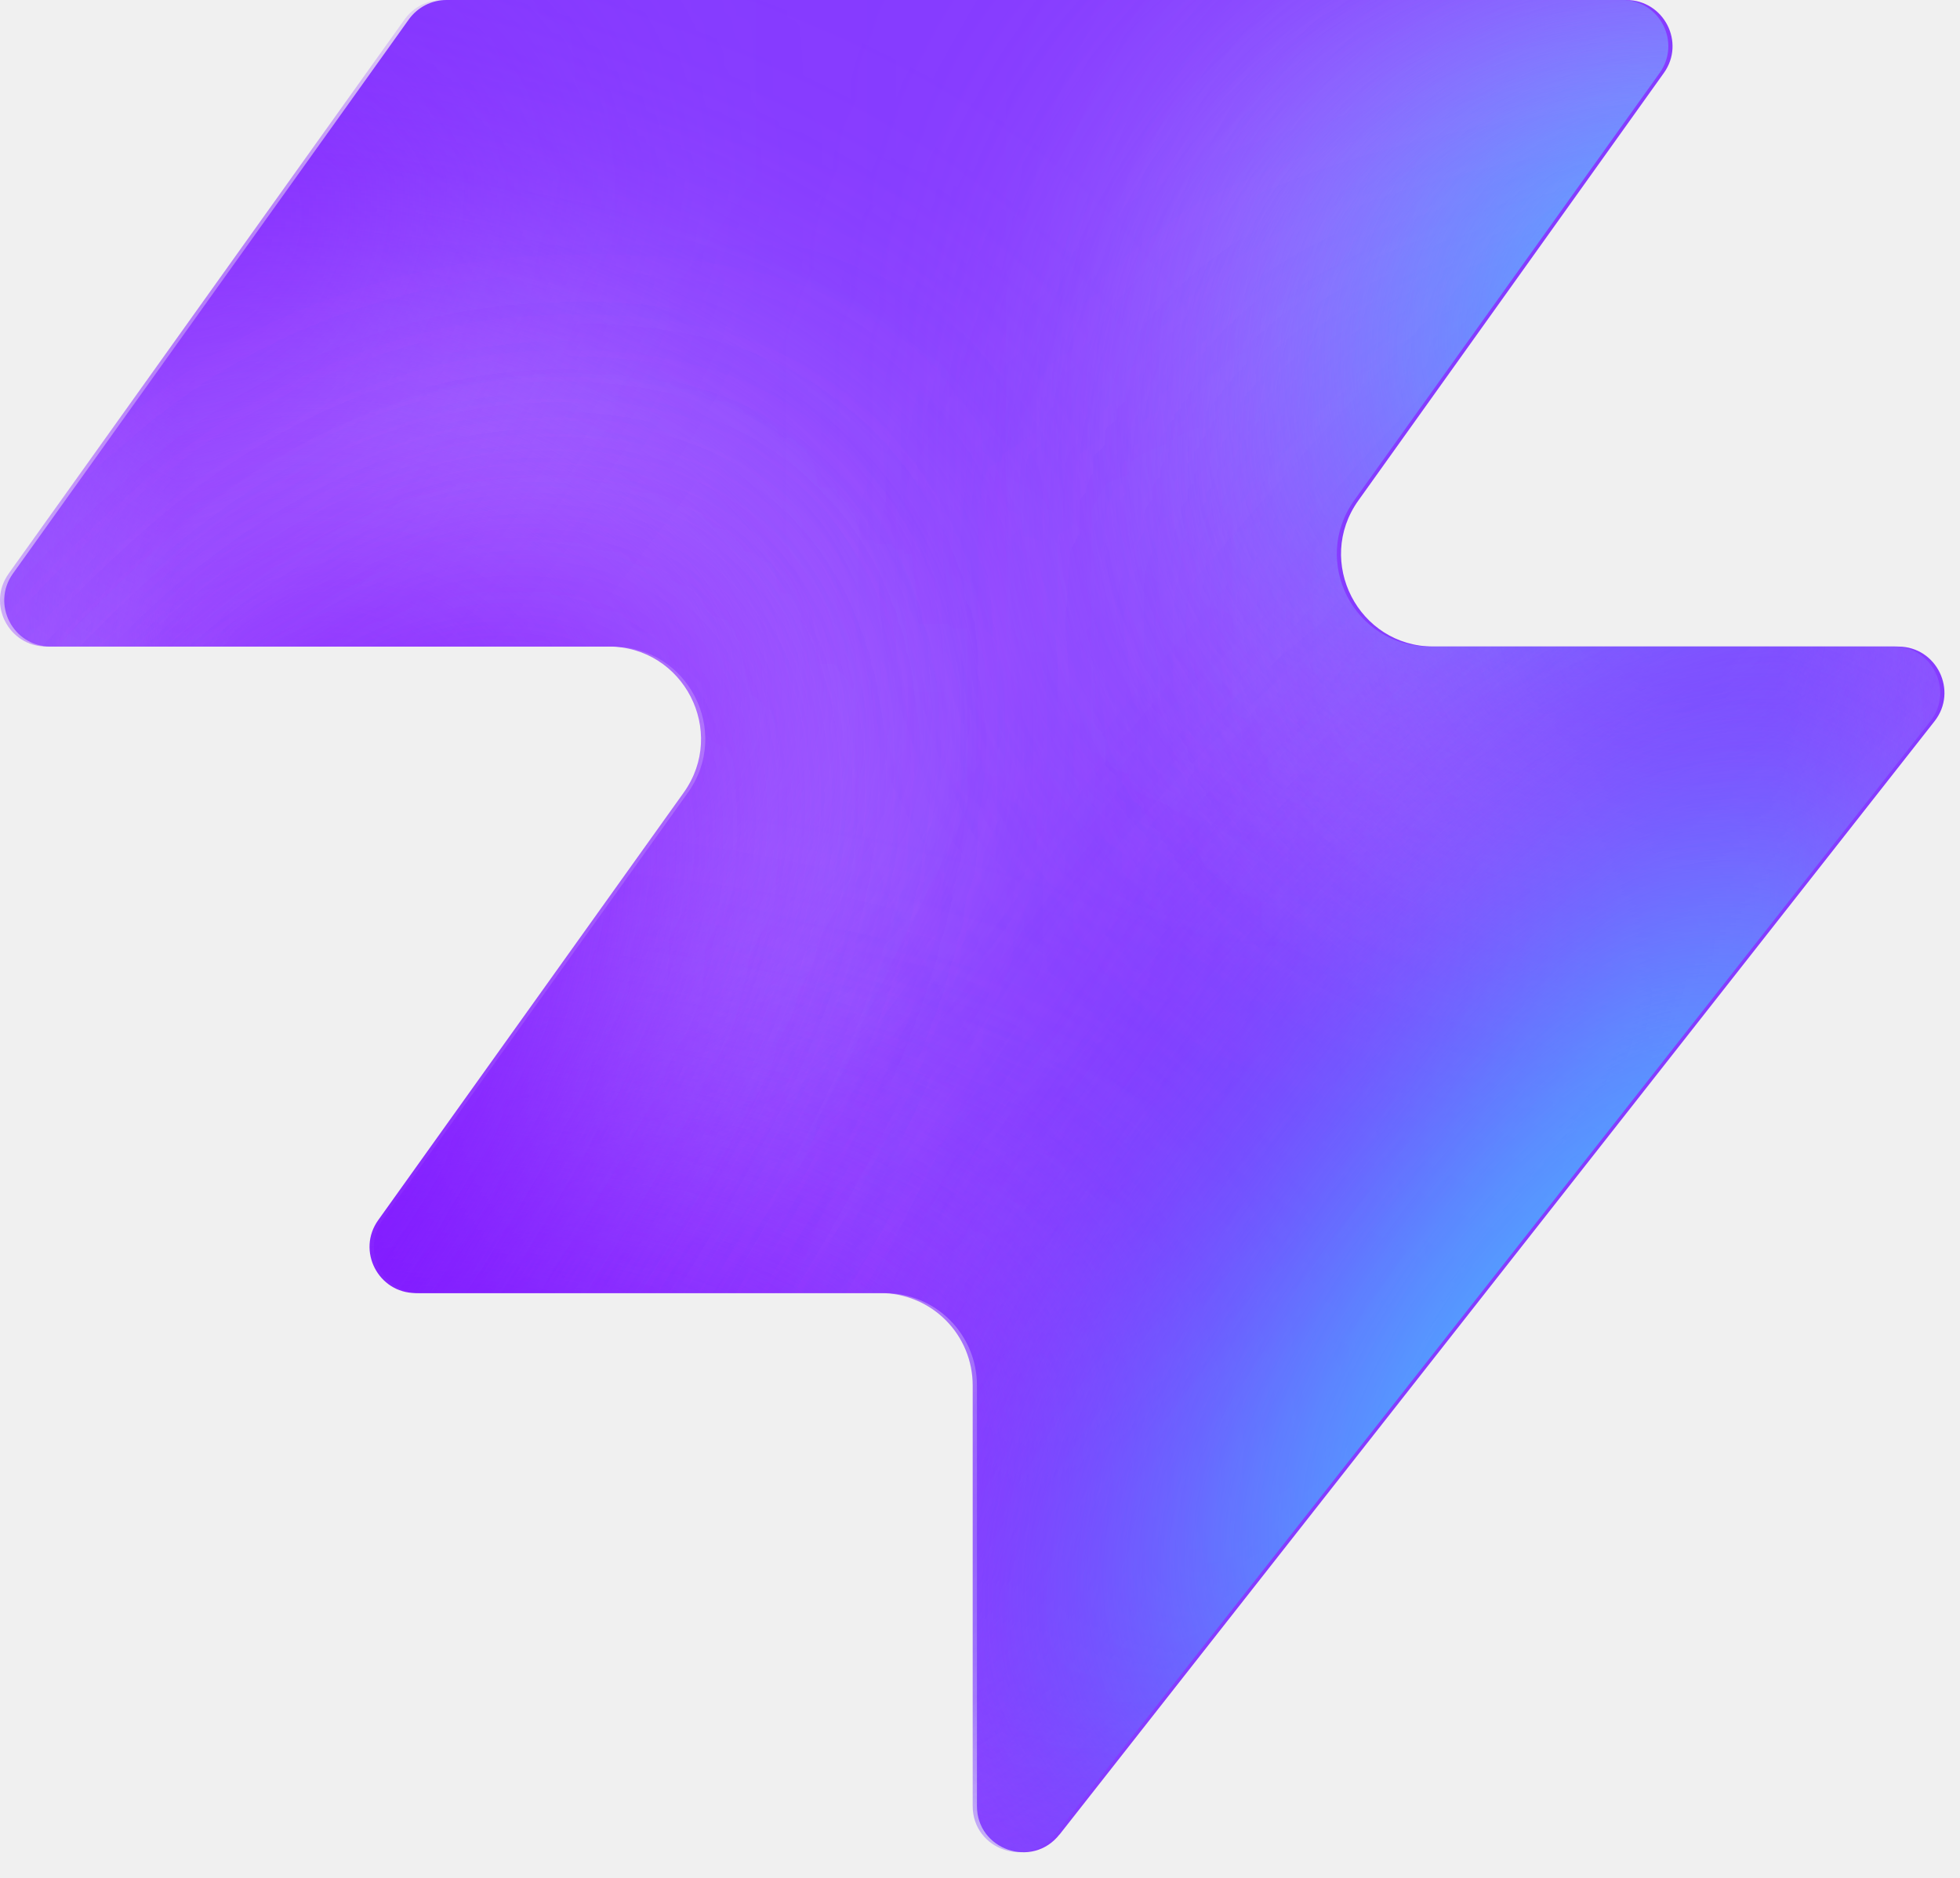
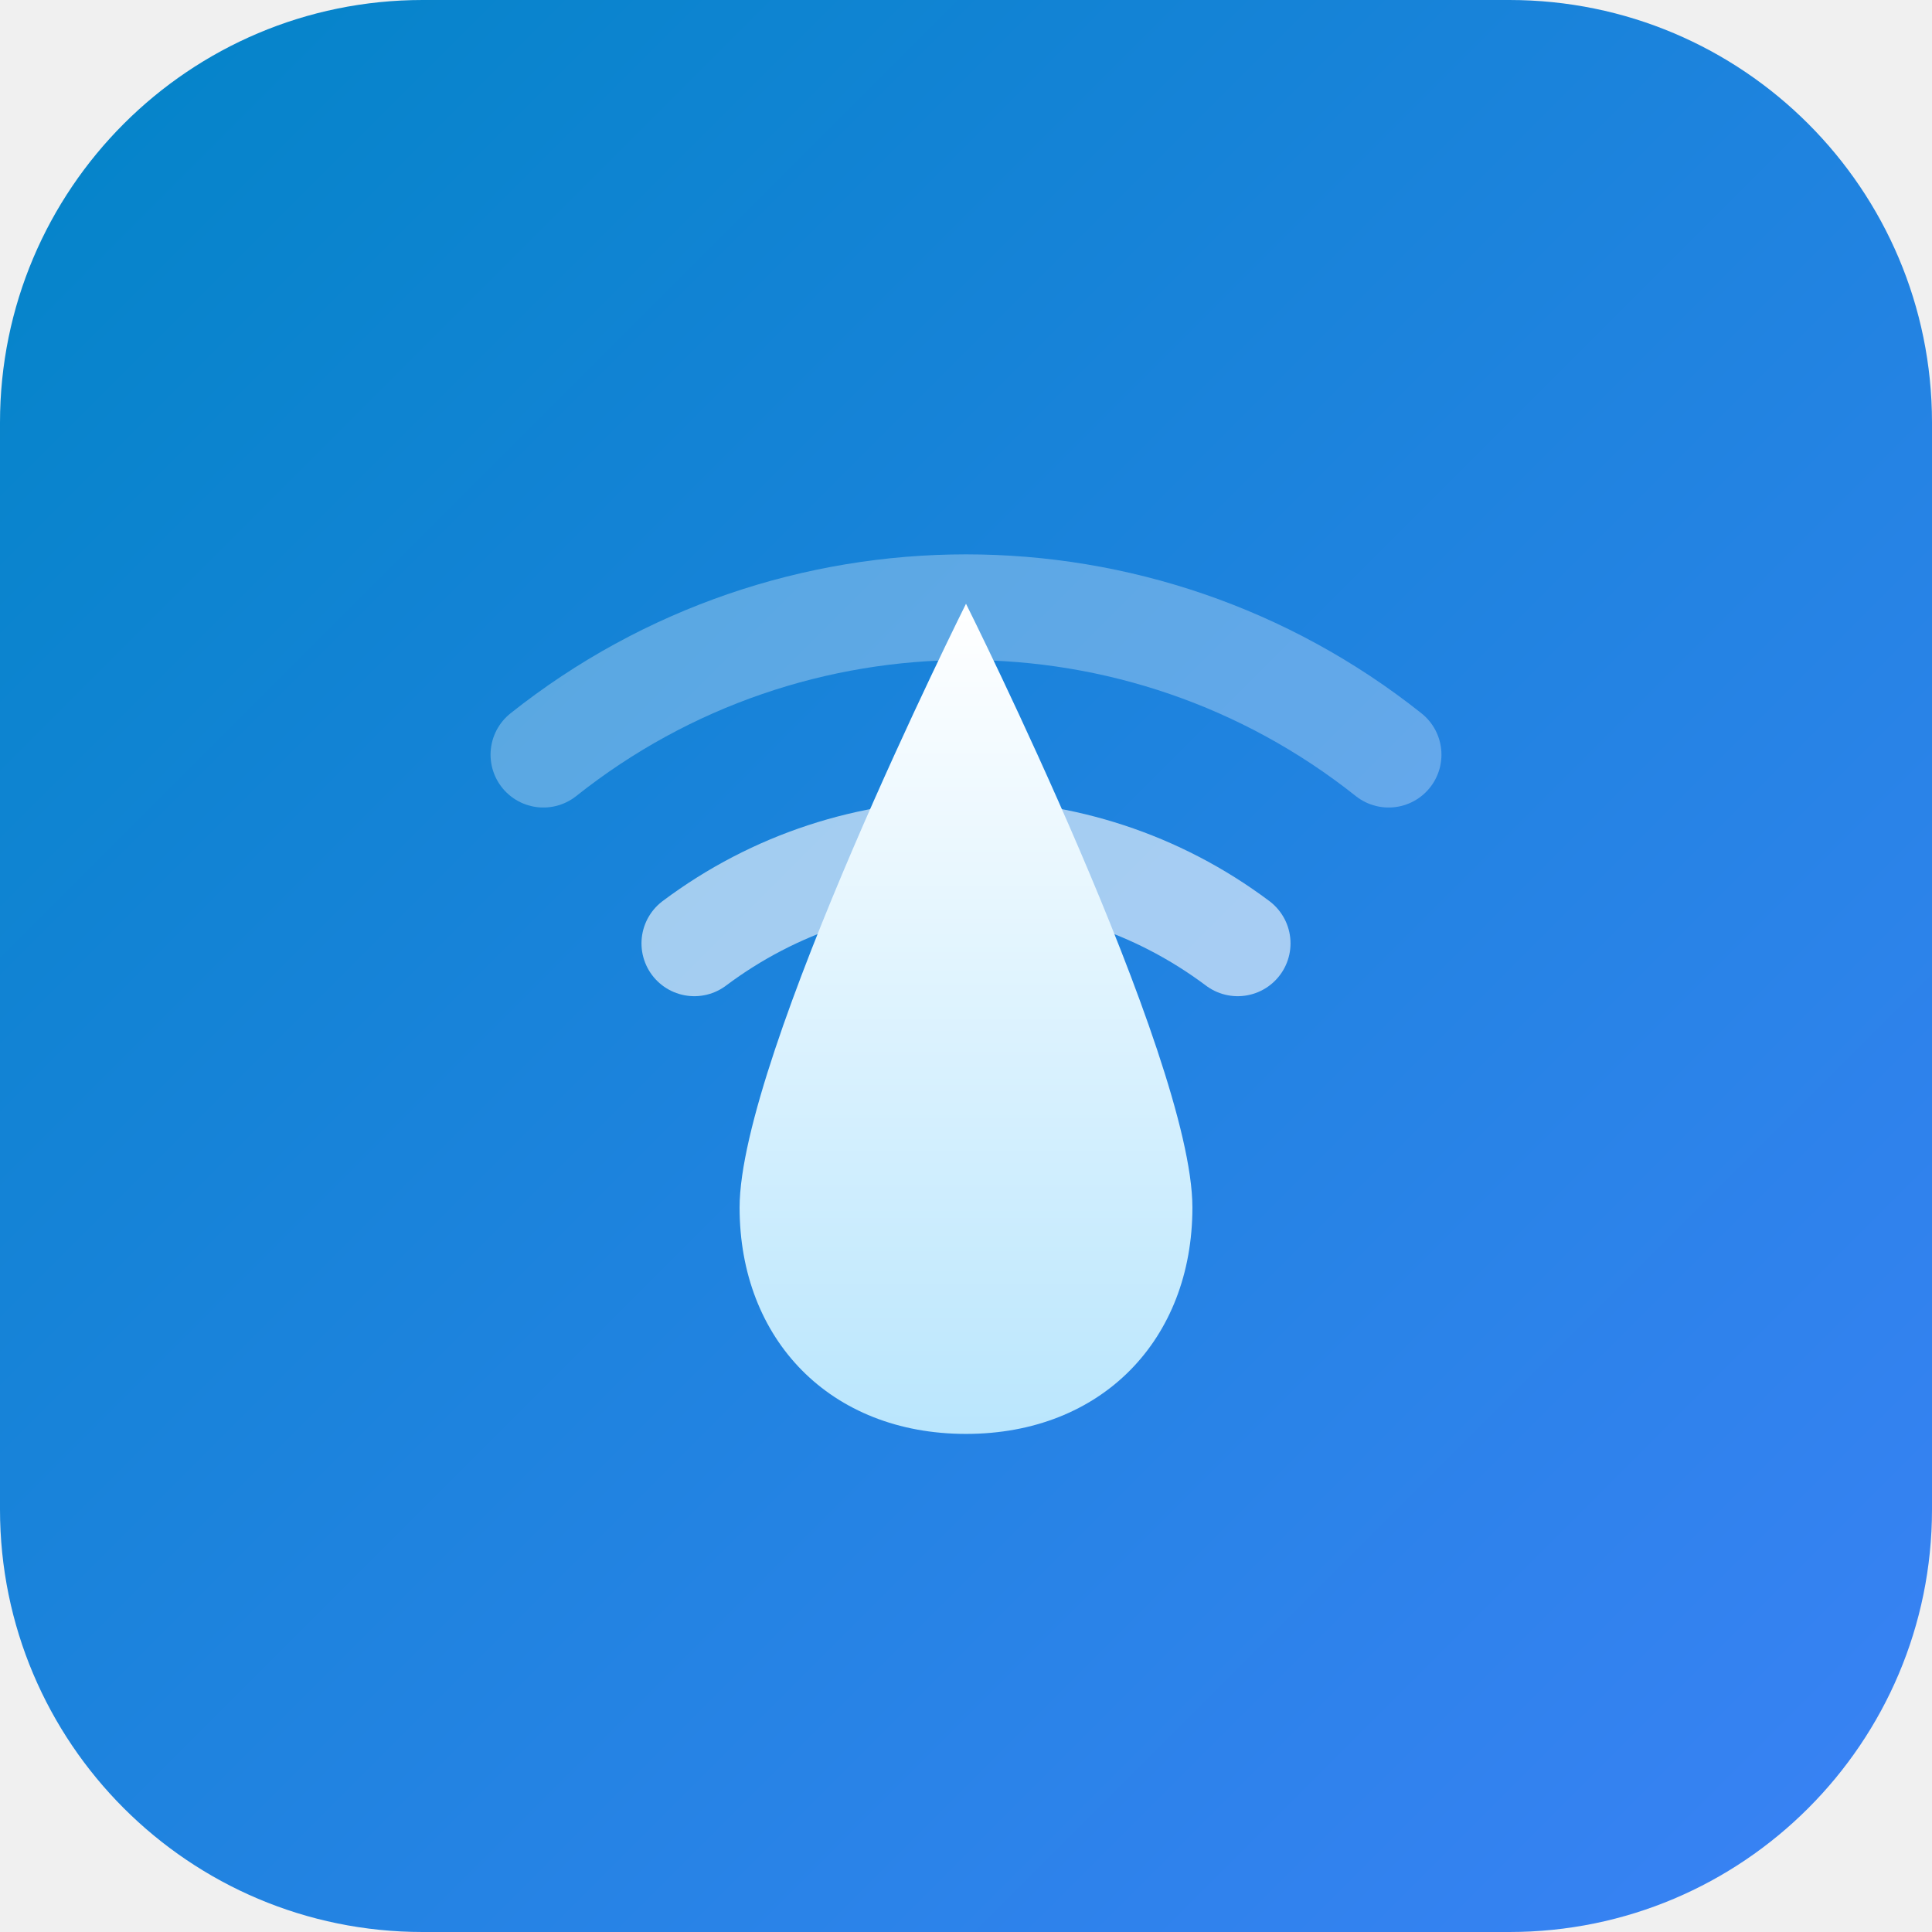
- <svg xmlns="http://www.w3.org/2000/svg" width="48" height="46" fill="none" viewBox="0 0 48 46">
-   <path fill="#863bff" d="M25.946 44.938c-.664.845-2.021.375-2.021-.698V33.937a2.26 2.26 0 0 0-2.262-2.262H10.287c-.92 0-1.456-1.04-.92-1.788l7.48-10.471c1.07-1.497 0-3.578-1.842-3.578H1.237c-.92 0-1.456-1.04-.92-1.788L10.013.474c.214-.297.556-.474.92-.474h28.894c.92 0 1.456 1.04.92 1.788l-7.48 10.471c-1.07 1.498 0 3.579 1.842 3.579h11.377c.943 0 1.473 1.088.89 1.83L25.947 44.94z" style="fill:#863bff;fill:color(display-p3 .525 .23 1);fill-opacity:1" />
-   <mask id="a" width="48" height="46" x="0" y="0" maskUnits="userSpaceOnUse" style="mask-type:alpha">
-     <path fill="#000" d="M25.842 44.938c-.664.844-2.021.375-2.021-.698V33.937a2.26 2.26 0 0 0-2.262-2.262H10.183c-.92 0-1.456-1.04-.92-1.788l7.48-10.471c1.07-1.498 0-3.579-1.842-3.579H1.133c-.92 0-1.456-1.04-.92-1.787L9.91.473c.214-.297.556-.474.92-.474h28.894c.92 0 1.456 1.04.92 1.788l-7.48 10.471c-1.07 1.498 0 3.578 1.842 3.578h11.377c.943 0 1.473 1.088.89 1.832L25.843 44.94z" style="fill:#000;fill-opacity:1" />
-   </mask>
-   <g mask="url(#a)">
-     <g filter="url(#b)">
-       <ellipse cx="5.508" cy="14.704" fill="#ede6ff" rx="5.508" ry="14.704" style="fill:#ede6ff;fill:color(display-p3 .927 .903 1);fill-opacity:1" transform="matrix(.00324 1 1 -.00324 -4.47 31.516)" />
-     </g>
-     <g filter="url(#c)">
-       <ellipse cx="10.399" cy="29.851" fill="#ede6ff" rx="10.399" ry="29.851" style="fill:#ede6ff;fill:color(display-p3 .927 .903 1);fill-opacity:1" transform="matrix(.00324 1 1 -.00324 -39.328 7.883)" />
-     </g>
-     <g filter="url(#d)">
-       <ellipse cx="5.508" cy="30.487" fill="#7e14ff" rx="5.508" ry="30.487" style="fill:#7e14ff;fill:color(display-p3 .492 .077 1);fill-opacity:1" transform="rotate(89.814 -25.913 -14.639)scale(1 -1)" />
-     </g>
-     <g filter="url(#e)">
-       <ellipse cx="5.508" cy="30.599" fill="#7e14ff" rx="5.508" ry="30.599" style="fill:#7e14ff;fill:color(display-p3 .492 .077 1);fill-opacity:1" transform="rotate(89.814 -32.644 -3.334)scale(1 -1)" />
-     </g>
-     <g filter="url(#f)">
-       <ellipse cx="5.508" cy="30.599" fill="#7e14ff" rx="5.508" ry="30.599" style="fill:#7e14ff;fill:color(display-p3 .492 .077 1);fill-opacity:1" transform="matrix(.00324 1 1 -.00324 -34.34 30.47)" />
-     </g>
-     <g filter="url(#g)">
-       <ellipse cx="14.072" cy="22.078" fill="#ede6ff" rx="14.072" ry="22.078" style="fill:#ede6ff;fill:color(display-p3 .927 .903 1);fill-opacity:1" transform="rotate(93.35 24.506 48.493)scale(-1 1)" />
-     </g>
-     <g filter="url(#h)">
-       <ellipse cx="3.47" cy="21.501" fill="#7e14ff" rx="3.47" ry="21.501" style="fill:#7e14ff;fill:color(display-p3 .492 .077 1);fill-opacity:1" transform="rotate(89.009 28.708 47.59)scale(-1 1)" />
-     </g>
-     <g filter="url(#i)">
-       <ellipse cx="3.47" cy="21.501" fill="#7e14ff" rx="3.47" ry="21.501" style="fill:#7e14ff;fill:color(display-p3 .492 .077 1);fill-opacity:1" transform="rotate(89.009 28.708 47.59)scale(-1 1)" />
-     </g>
-     <g filter="url(#j)">
-       <ellipse cx=".387" cy="8.972" fill="#7e14ff" rx="4.407" ry="29.108" style="fill:#7e14ff;fill:color(display-p3 .492 .077 1);fill-opacity:1" transform="rotate(39.51 .387 8.972)" />
-     </g>
-     <g filter="url(#k)">
-       <ellipse cx="47.523" cy="-6.092" fill="#7e14ff" rx="4.407" ry="29.108" style="fill:#7e14ff;fill:color(display-p3 .492 .077 1);fill-opacity:1" transform="rotate(37.892 47.523 -6.092)" />
-     </g>
-     <g filter="url(#l)">
-       <ellipse cx="41.412" cy="6.333" fill="#47bfff" rx="5.971" ry="9.665" style="fill:#47bfff;fill:color(display-p3 .28 .748 1);fill-opacity:1" transform="rotate(37.892 41.412 6.333)" />
-     </g>
-     <g filter="url(#m)">
-       <ellipse cx="-1.879" cy="38.332" fill="#7e14ff" rx="4.407" ry="29.108" style="fill:#7e14ff;fill:color(display-p3 .492 .077 1);fill-opacity:1" transform="rotate(37.892 -1.88 38.332)" />
-     </g>
-     <g filter="url(#n)">
-       <ellipse cx="-1.879" cy="38.332" fill="#7e14ff" rx="4.407" ry="29.108" style="fill:#7e14ff;fill:color(display-p3 .492 .077 1);fill-opacity:1" transform="rotate(37.892 -1.88 38.332)" />
-     </g>
-     <g filter="url(#o)">
-       <ellipse cx="35.651" cy="29.907" fill="#7e14ff" rx="4.407" ry="29.108" style="fill:#7e14ff;fill:color(display-p3 .492 .077 1);fill-opacity:1" transform="rotate(37.892 35.651 29.907)" />
-     </g>
-     <g filter="url(#p)">
-       <ellipse cx="38.418" cy="32.4" fill="#47bfff" rx="5.971" ry="15.297" style="fill:#47bfff;fill:color(display-p3 .28 .748 1);fill-opacity:1" transform="rotate(37.892 38.418 32.4)" />
-     </g>
-   </g>
+ <svg xmlns="http://www.w3.org/2000/svg" width="512" height="512" viewBox="0 0 512 512" fill="none">
  <defs>
-     <filter id="b" width="60.045" height="41.654" x="-19.77" y="16.149" color-interpolation-filters="sRGB" filterUnits="userSpaceOnUse">
-       <feFlood flood-opacity="0" result="BackgroundImageFix" />
-       <feBlend in="SourceGraphic" in2="BackgroundImageFix" result="shape" />
-       <feGaussianBlur result="effect1_foregroundBlur_2002_17158" stdDeviation="7.659" />
-     </filter>
-     <filter id="c" width="90.34" height="51.437" x="-54.613" y="-7.533" color-interpolation-filters="sRGB" filterUnits="userSpaceOnUse">
-       <feFlood flood-opacity="0" result="BackgroundImageFix" />
-       <feBlend in="SourceGraphic" in2="BackgroundImageFix" result="shape" />
-       <feGaussianBlur result="effect1_foregroundBlur_2002_17158" stdDeviation="7.659" />
-     </filter>
-     <filter id="d" width="79.355" height="29.4" x="-49.64" y="2.03" color-interpolation-filters="sRGB" filterUnits="userSpaceOnUse">
-       <feFlood flood-opacity="0" result="BackgroundImageFix" />
-       <feBlend in="SourceGraphic" in2="BackgroundImageFix" result="shape" />
-       <feGaussianBlur result="effect1_foregroundBlur_2002_17158" stdDeviation="4.596" />
-     </filter>
-     <filter id="e" width="79.579" height="29.4" x="-45.045" y="20.029" color-interpolation-filters="sRGB" filterUnits="userSpaceOnUse">
-       <feFlood flood-opacity="0" result="BackgroundImageFix" />
-       <feBlend in="SourceGraphic" in2="BackgroundImageFix" result="shape" />
-       <feGaussianBlur result="effect1_foregroundBlur_2002_17158" stdDeviation="4.596" />
-     </filter>
-     <filter id="f" width="79.579" height="29.4" x="-43.513" y="21.178" color-interpolation-filters="sRGB" filterUnits="userSpaceOnUse">
-       <feFlood flood-opacity="0" result="BackgroundImageFix" />
-       <feBlend in="SourceGraphic" in2="BackgroundImageFix" result="shape" />
-       <feGaussianBlur result="effect1_foregroundBlur_2002_17158" stdDeviation="4.596" />
-     </filter>
-     <filter id="g" width="74.749" height="58.852" x="15.756" y="-17.901" color-interpolation-filters="sRGB" filterUnits="userSpaceOnUse">
-       <feFlood flood-opacity="0" result="BackgroundImageFix" />
-       <feBlend in="SourceGraphic" in2="BackgroundImageFix" result="shape" />
-       <feGaussianBlur result="effect1_foregroundBlur_2002_17158" stdDeviation="7.659" />
-     </filter>
-     <filter id="h" width="61.377" height="25.362" x="23.548" y="2.284" color-interpolation-filters="sRGB" filterUnits="userSpaceOnUse">
-       <feFlood flood-opacity="0" result="BackgroundImageFix" />
-       <feBlend in="SourceGraphic" in2="BackgroundImageFix" result="shape" />
-       <feGaussianBlur result="effect1_foregroundBlur_2002_17158" stdDeviation="4.596" />
-     </filter>
-     <filter id="i" width="61.377" height="25.362" x="23.548" y="2.284" color-interpolation-filters="sRGB" filterUnits="userSpaceOnUse">
-       <feFlood flood-opacity="0" result="BackgroundImageFix" />
-       <feBlend in="SourceGraphic" in2="BackgroundImageFix" result="shape" />
-       <feGaussianBlur result="effect1_foregroundBlur_2002_17158" stdDeviation="4.596" />
-     </filter>
-     <filter id="j" width="56.045" height="63.649" x="-27.636" y="-22.853" color-interpolation-filters="sRGB" filterUnits="userSpaceOnUse">
-       <feFlood flood-opacity="0" result="BackgroundImageFix" />
-       <feBlend in="SourceGraphic" in2="BackgroundImageFix" result="shape" />
-       <feGaussianBlur result="effect1_foregroundBlur_2002_17158" stdDeviation="4.596" />
-     </filter>
-     <filter id="k" width="54.814" height="64.646" x="20.116" y="-38.415" color-interpolation-filters="sRGB" filterUnits="userSpaceOnUse">
-       <feFlood flood-opacity="0" result="BackgroundImageFix" />
-       <feBlend in="SourceGraphic" in2="BackgroundImageFix" result="shape" />
-       <feGaussianBlur result="effect1_foregroundBlur_2002_17158" stdDeviation="4.596" />
-     </filter>
-     <filter id="l" width="33.541" height="35.313" x="24.641" y="-11.323" color-interpolation-filters="sRGB" filterUnits="userSpaceOnUse">
-       <feFlood flood-opacity="0" result="BackgroundImageFix" />
-       <feBlend in="SourceGraphic" in2="BackgroundImageFix" result="shape" />
-       <feGaussianBlur result="effect1_foregroundBlur_2002_17158" stdDeviation="4.596" />
-     </filter>
-     <filter id="m" width="54.814" height="64.646" x="-29.286" y="6.009" color-interpolation-filters="sRGB" filterUnits="userSpaceOnUse">
-       <feFlood flood-opacity="0" result="BackgroundImageFix" />
-       <feBlend in="SourceGraphic" in2="BackgroundImageFix" result="shape" />
-       <feGaussianBlur result="effect1_foregroundBlur_2002_17158" stdDeviation="4.596" />
-     </filter>
-     <filter id="n" width="54.814" height="64.646" x="-29.286" y="6.009" color-interpolation-filters="sRGB" filterUnits="userSpaceOnUse">
-       <feFlood flood-opacity="0" result="BackgroundImageFix" />
-       <feBlend in="SourceGraphic" in2="BackgroundImageFix" result="shape" />
-       <feGaussianBlur result="effect1_foregroundBlur_2002_17158" stdDeviation="4.596" />
-     </filter>
-     <filter id="o" width="54.814" height="64.646" x="8.244" y="-2.416" color-interpolation-filters="sRGB" filterUnits="userSpaceOnUse">
-       <feFlood flood-opacity="0" result="BackgroundImageFix" />
-       <feBlend in="SourceGraphic" in2="BackgroundImageFix" result="shape" />
-       <feGaussianBlur result="effect1_foregroundBlur_2002_17158" stdDeviation="4.596" />
-     </filter>
-     <filter id="p" width="39.409" height="43.623" x="18.713" y="10.588" color-interpolation-filters="sRGB" filterUnits="userSpaceOnUse">
-       <feFlood flood-opacity="0" result="BackgroundImageFix" />
-       <feBlend in="SourceGraphic" in2="BackgroundImageFix" result="shape" />
-       <feGaussianBlur result="effect1_foregroundBlur_2002_17158" stdDeviation="4.596" />
-     </filter>
+     <linearGradient id="bg" x1="0%" y1="0%" x2="100%" y2="100%">
+       <stop offset="0%" stop-color="#0284c7" />
+       <stop offset="100%" stop-color="#3b82f6" />
+     </linearGradient>
+     <linearGradient id="drop" x1="0%" y1="0%" x2="0%" y2="100%">
+       <stop offset="0%" stop-color="#ffffff" />
+       <stop offset="100%" stop-color="#bae6fd" />
+     </linearGradient>
  </defs>
+   <rect width="512" height="512" rx="112" fill="url(#bg)" />
+   <path d="M 144 200 A 180 180 0 0 1 368 200" fill="none" stroke="#ffffff" stroke-width="28" stroke-linecap="round" opacity="0.3" />
+   <path d="M 184 250 A 120 120 0 0 1 328 250" fill="none" stroke="#ffffff" stroke-width="28" stroke-linecap="round" opacity="0.6" />
+   <path d="M 256 160 C 256 160 196 280 196 320 C 196 355 220 380 256 380 C 292 380 316 355 316 320 C 316 280 256 160 256 160 Z" fill="url(#drop)" />
</svg>
